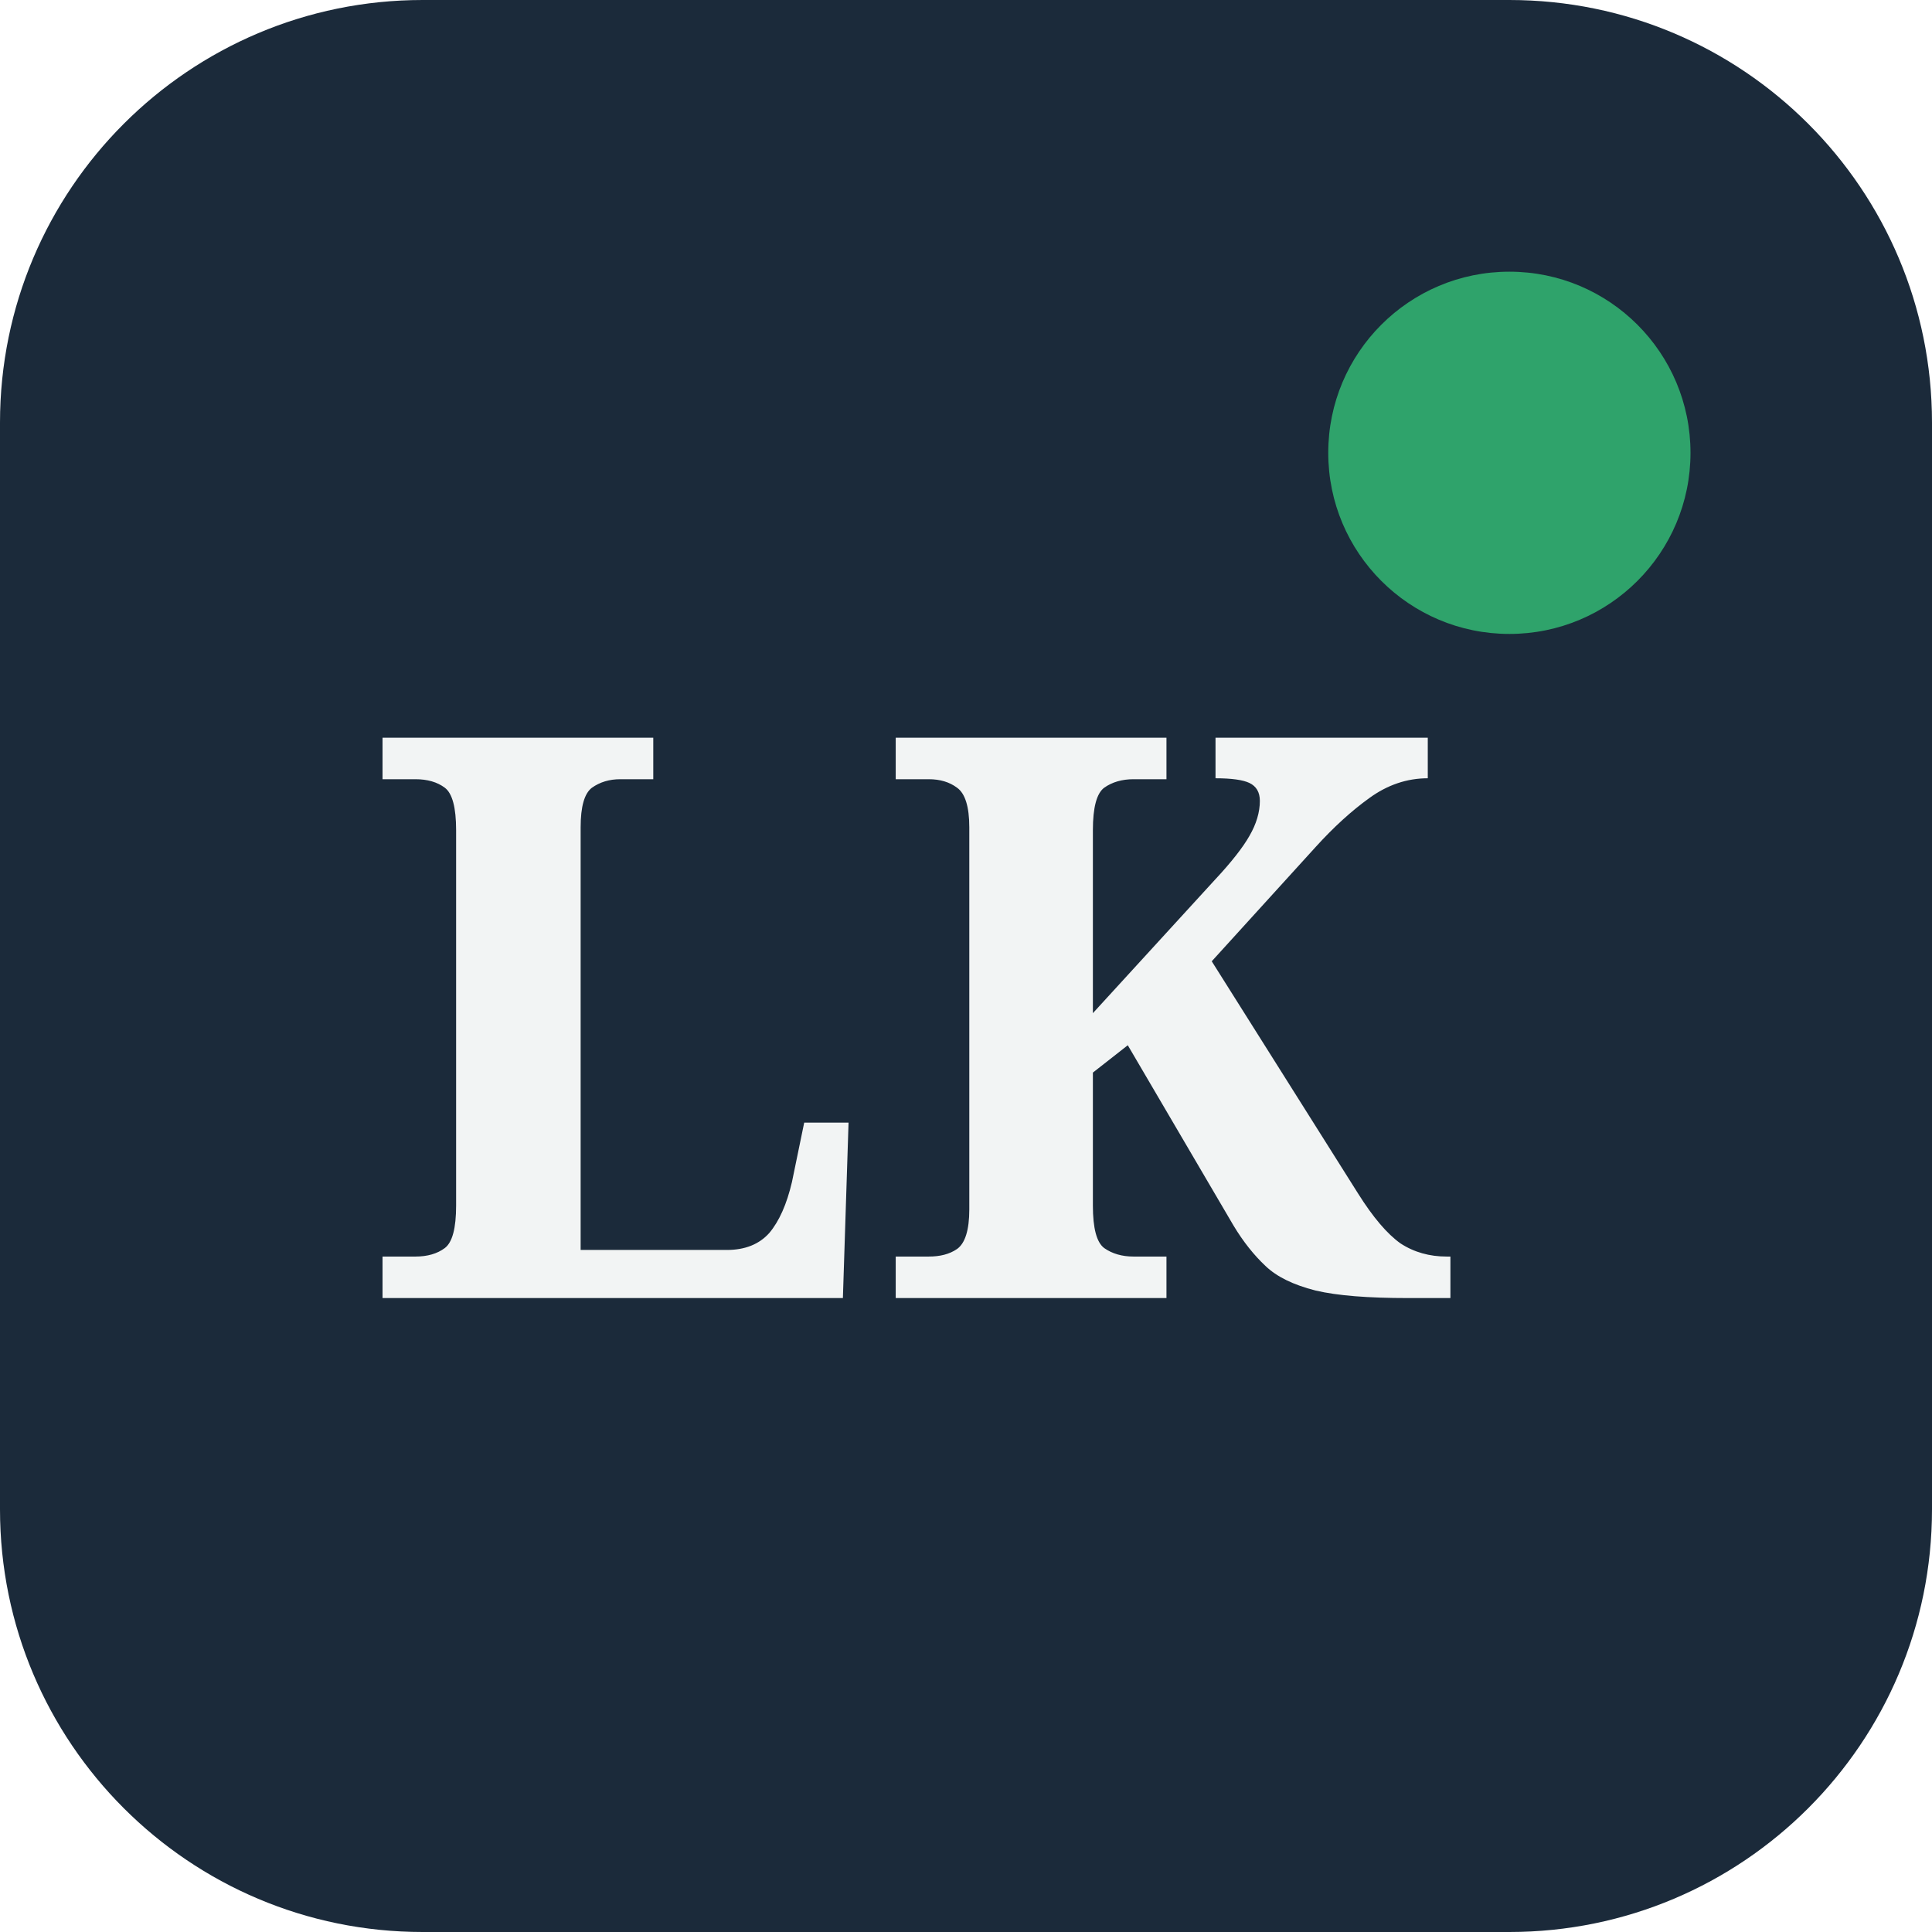
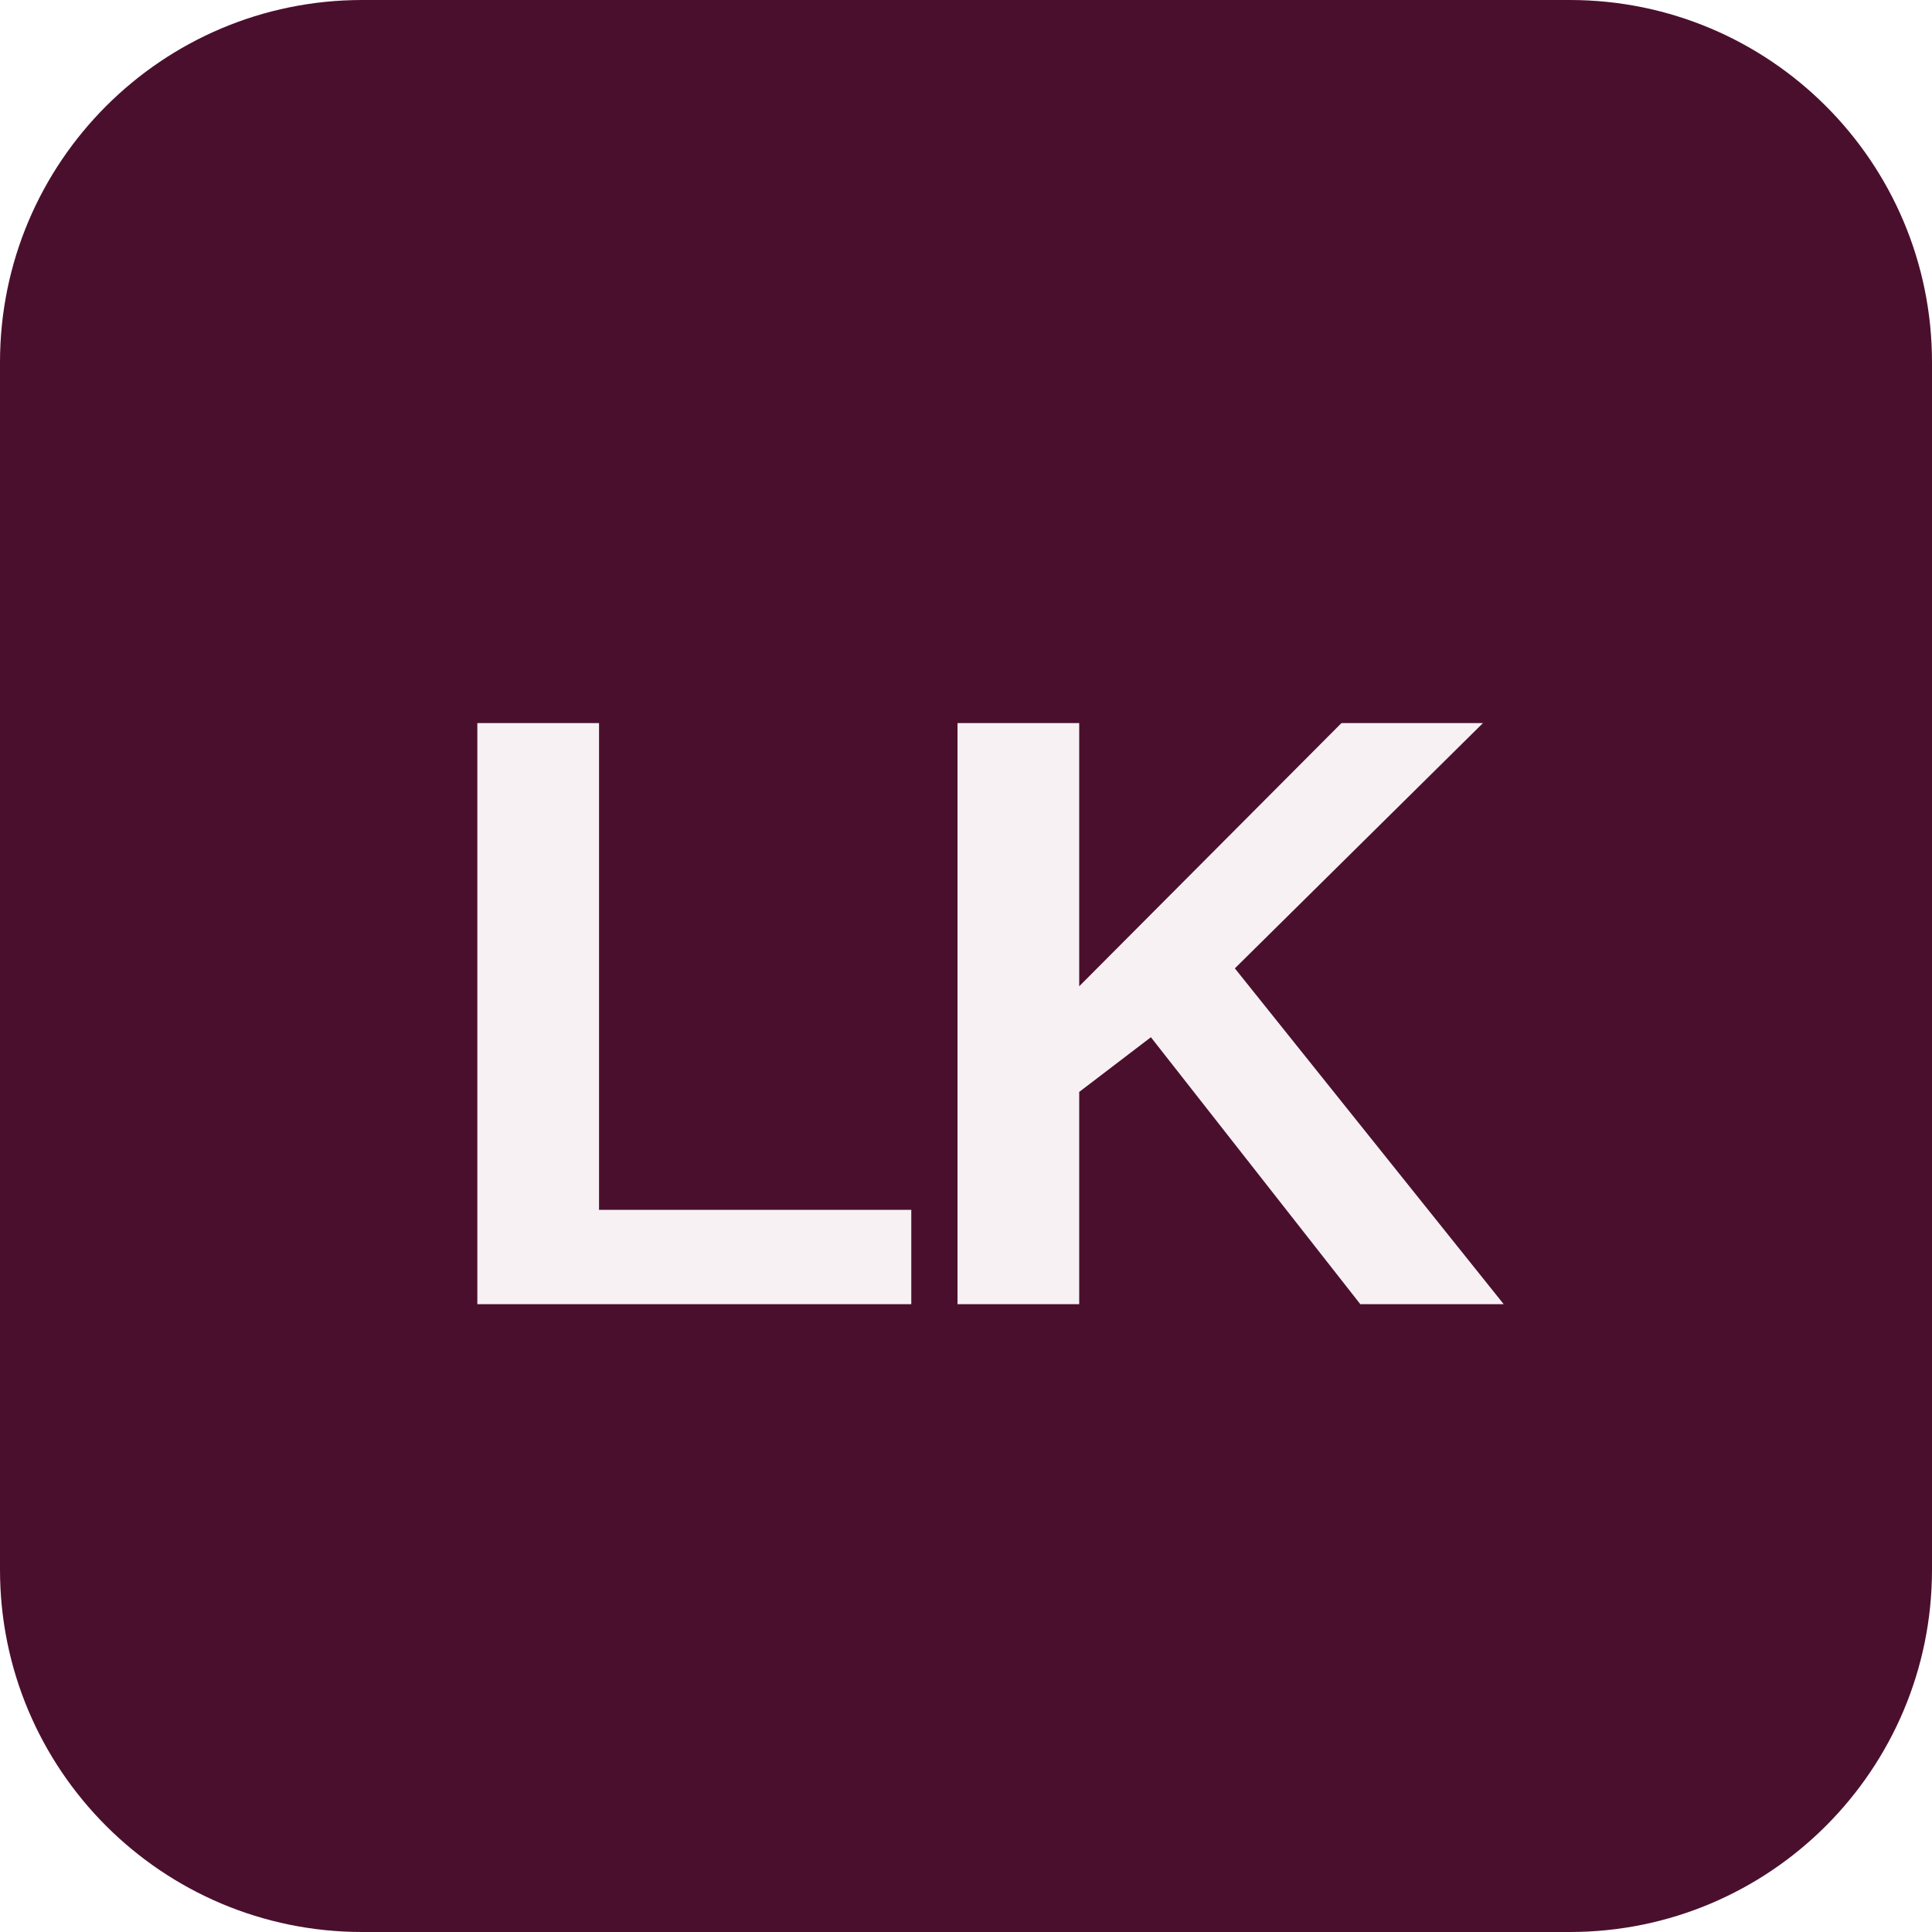
<svg xmlns="http://www.w3.org/2000/svg" viewBox="0 0 32 32">
-   <rect width="32" height="32" rx="7" fill="#1B2A3A" />
-   <text x="15" y="21.5" text-anchor="middle" font-family="Georgia, serif" font-weight="bold" font-size="13" fill="#F2F4F4">LK</text>
-   <circle cx="25" cy="7.5" r="3" fill="#2FA36B" />
+   <rect width="32" height="32" rx="6" fill="#4B0F2E" />
+   <text x="16" y="21.6" text-anchor="middle" font-family="Helvetica Neue, Arial, sans-serif" font-weight="800" font-size="14" letter-spacing="-0.6" fill="#F7F1F4">LK</text>
</svg>
